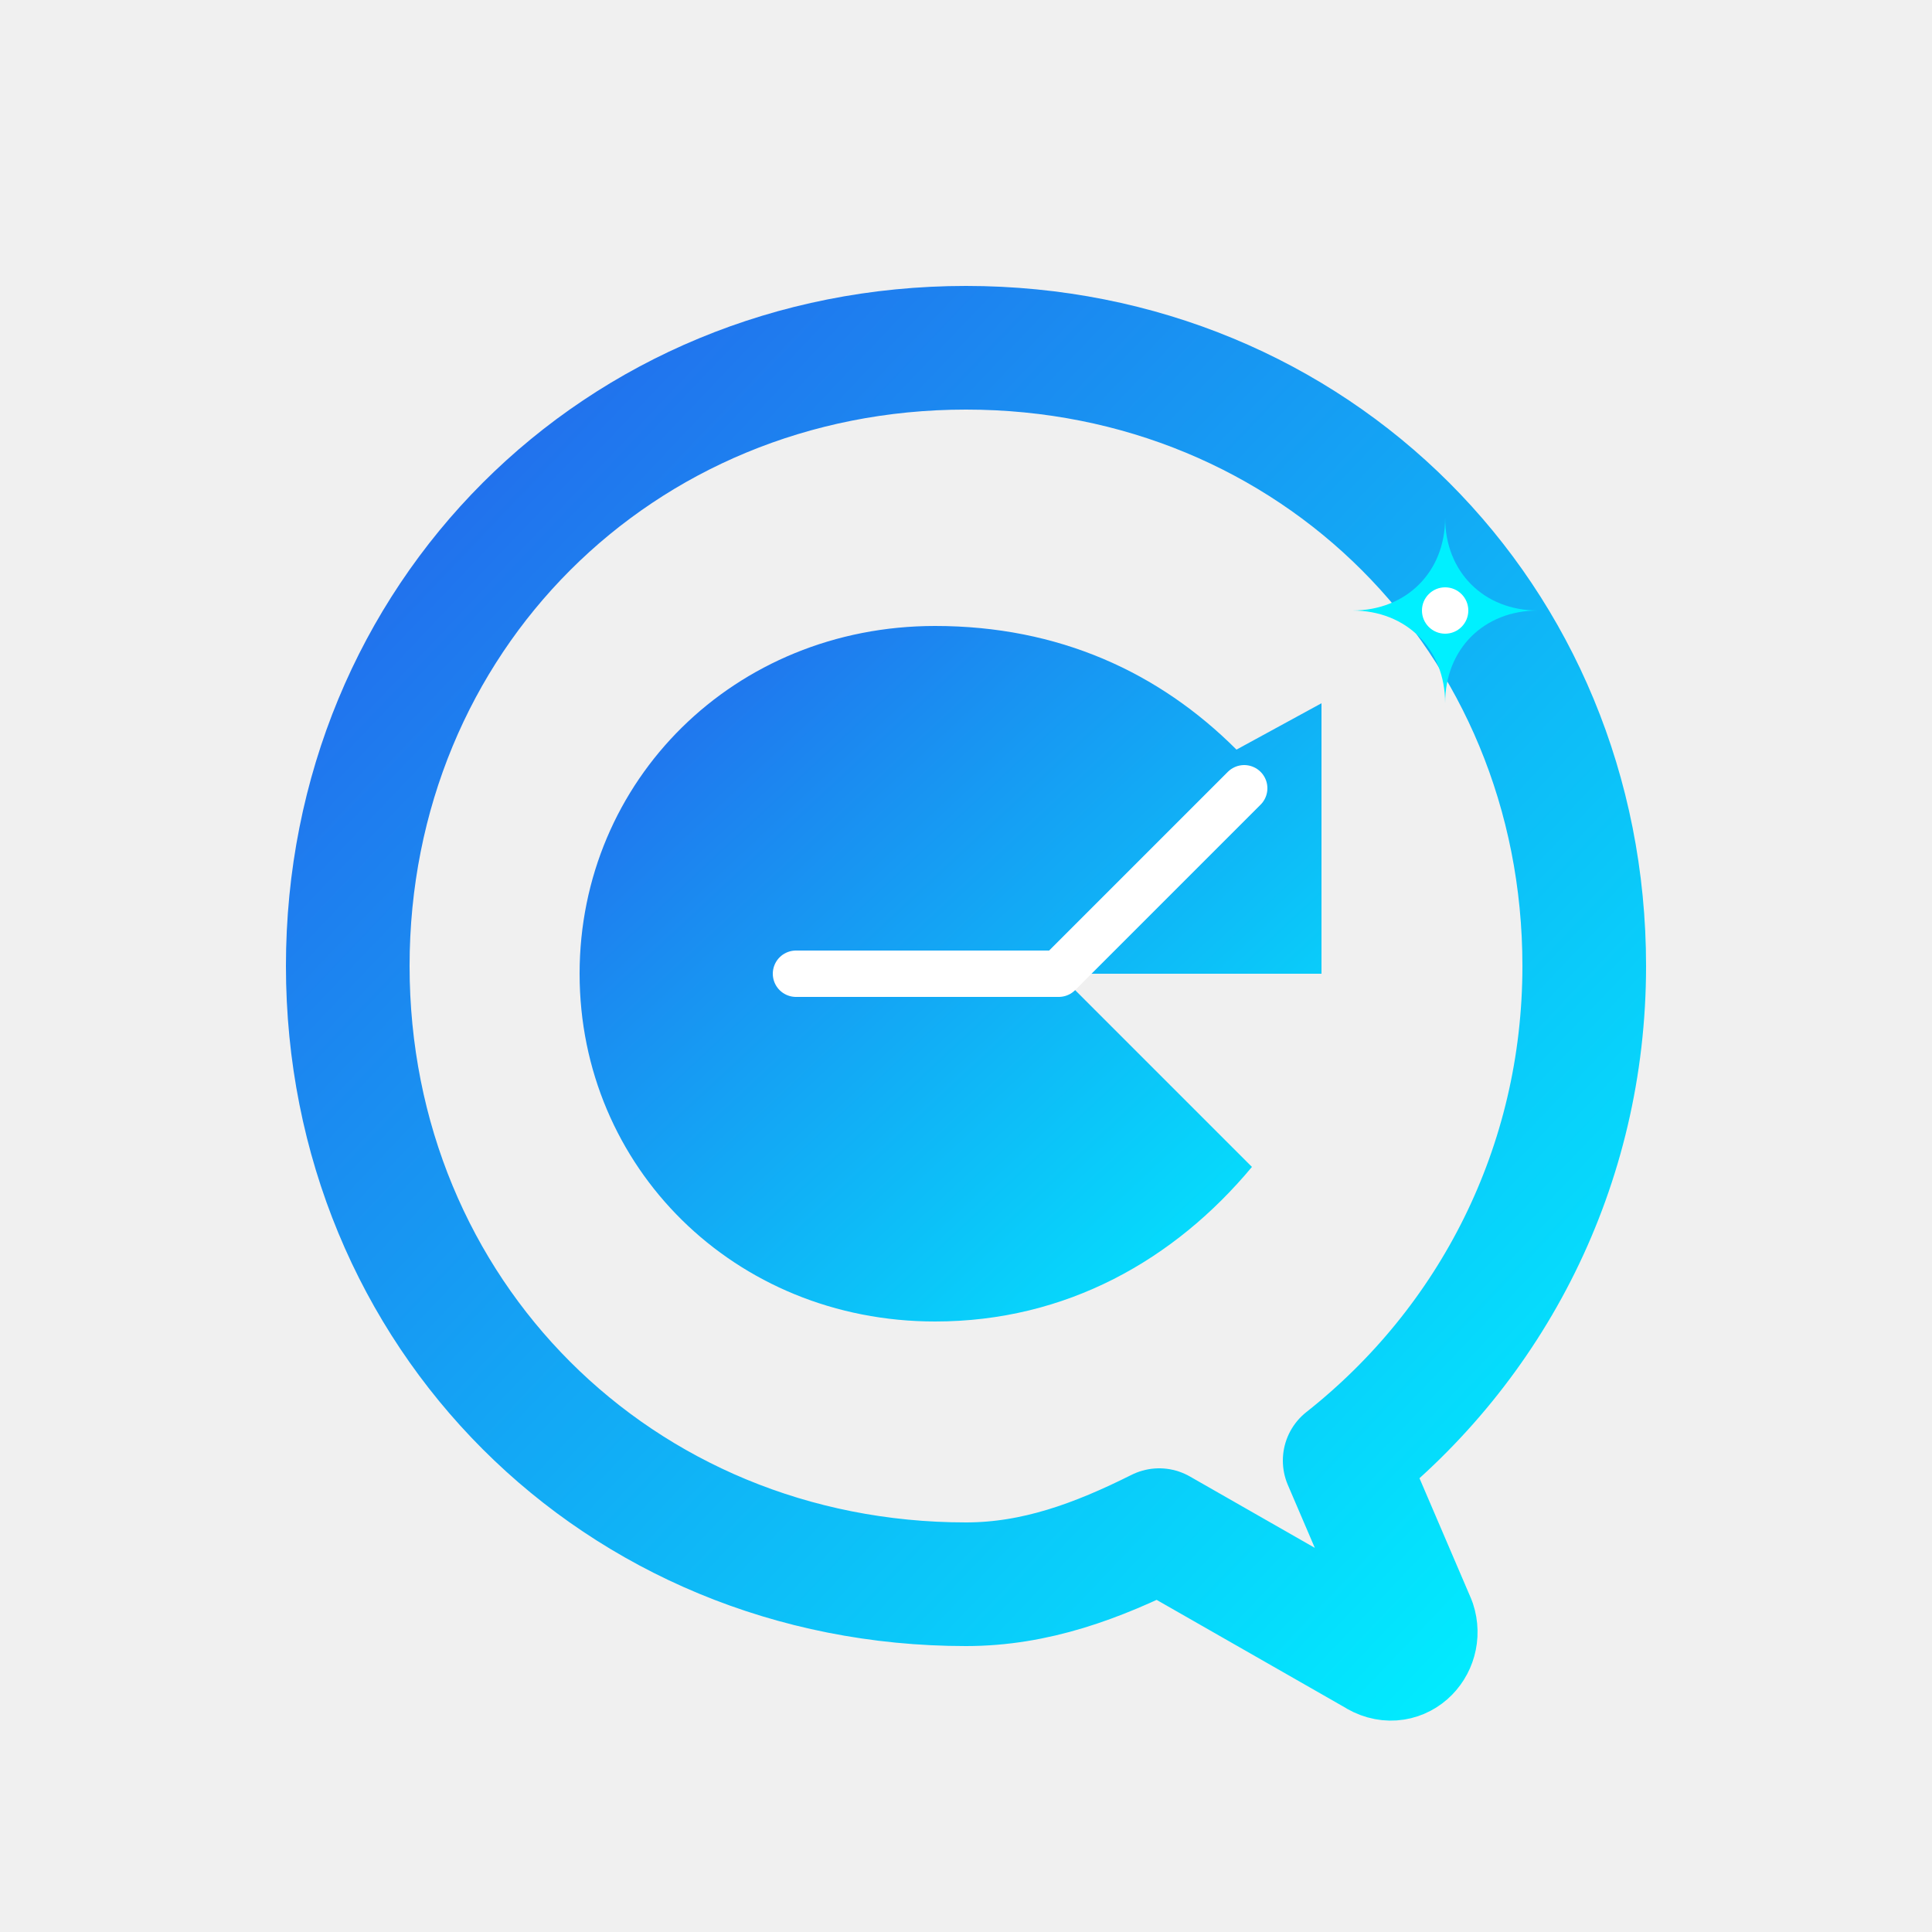
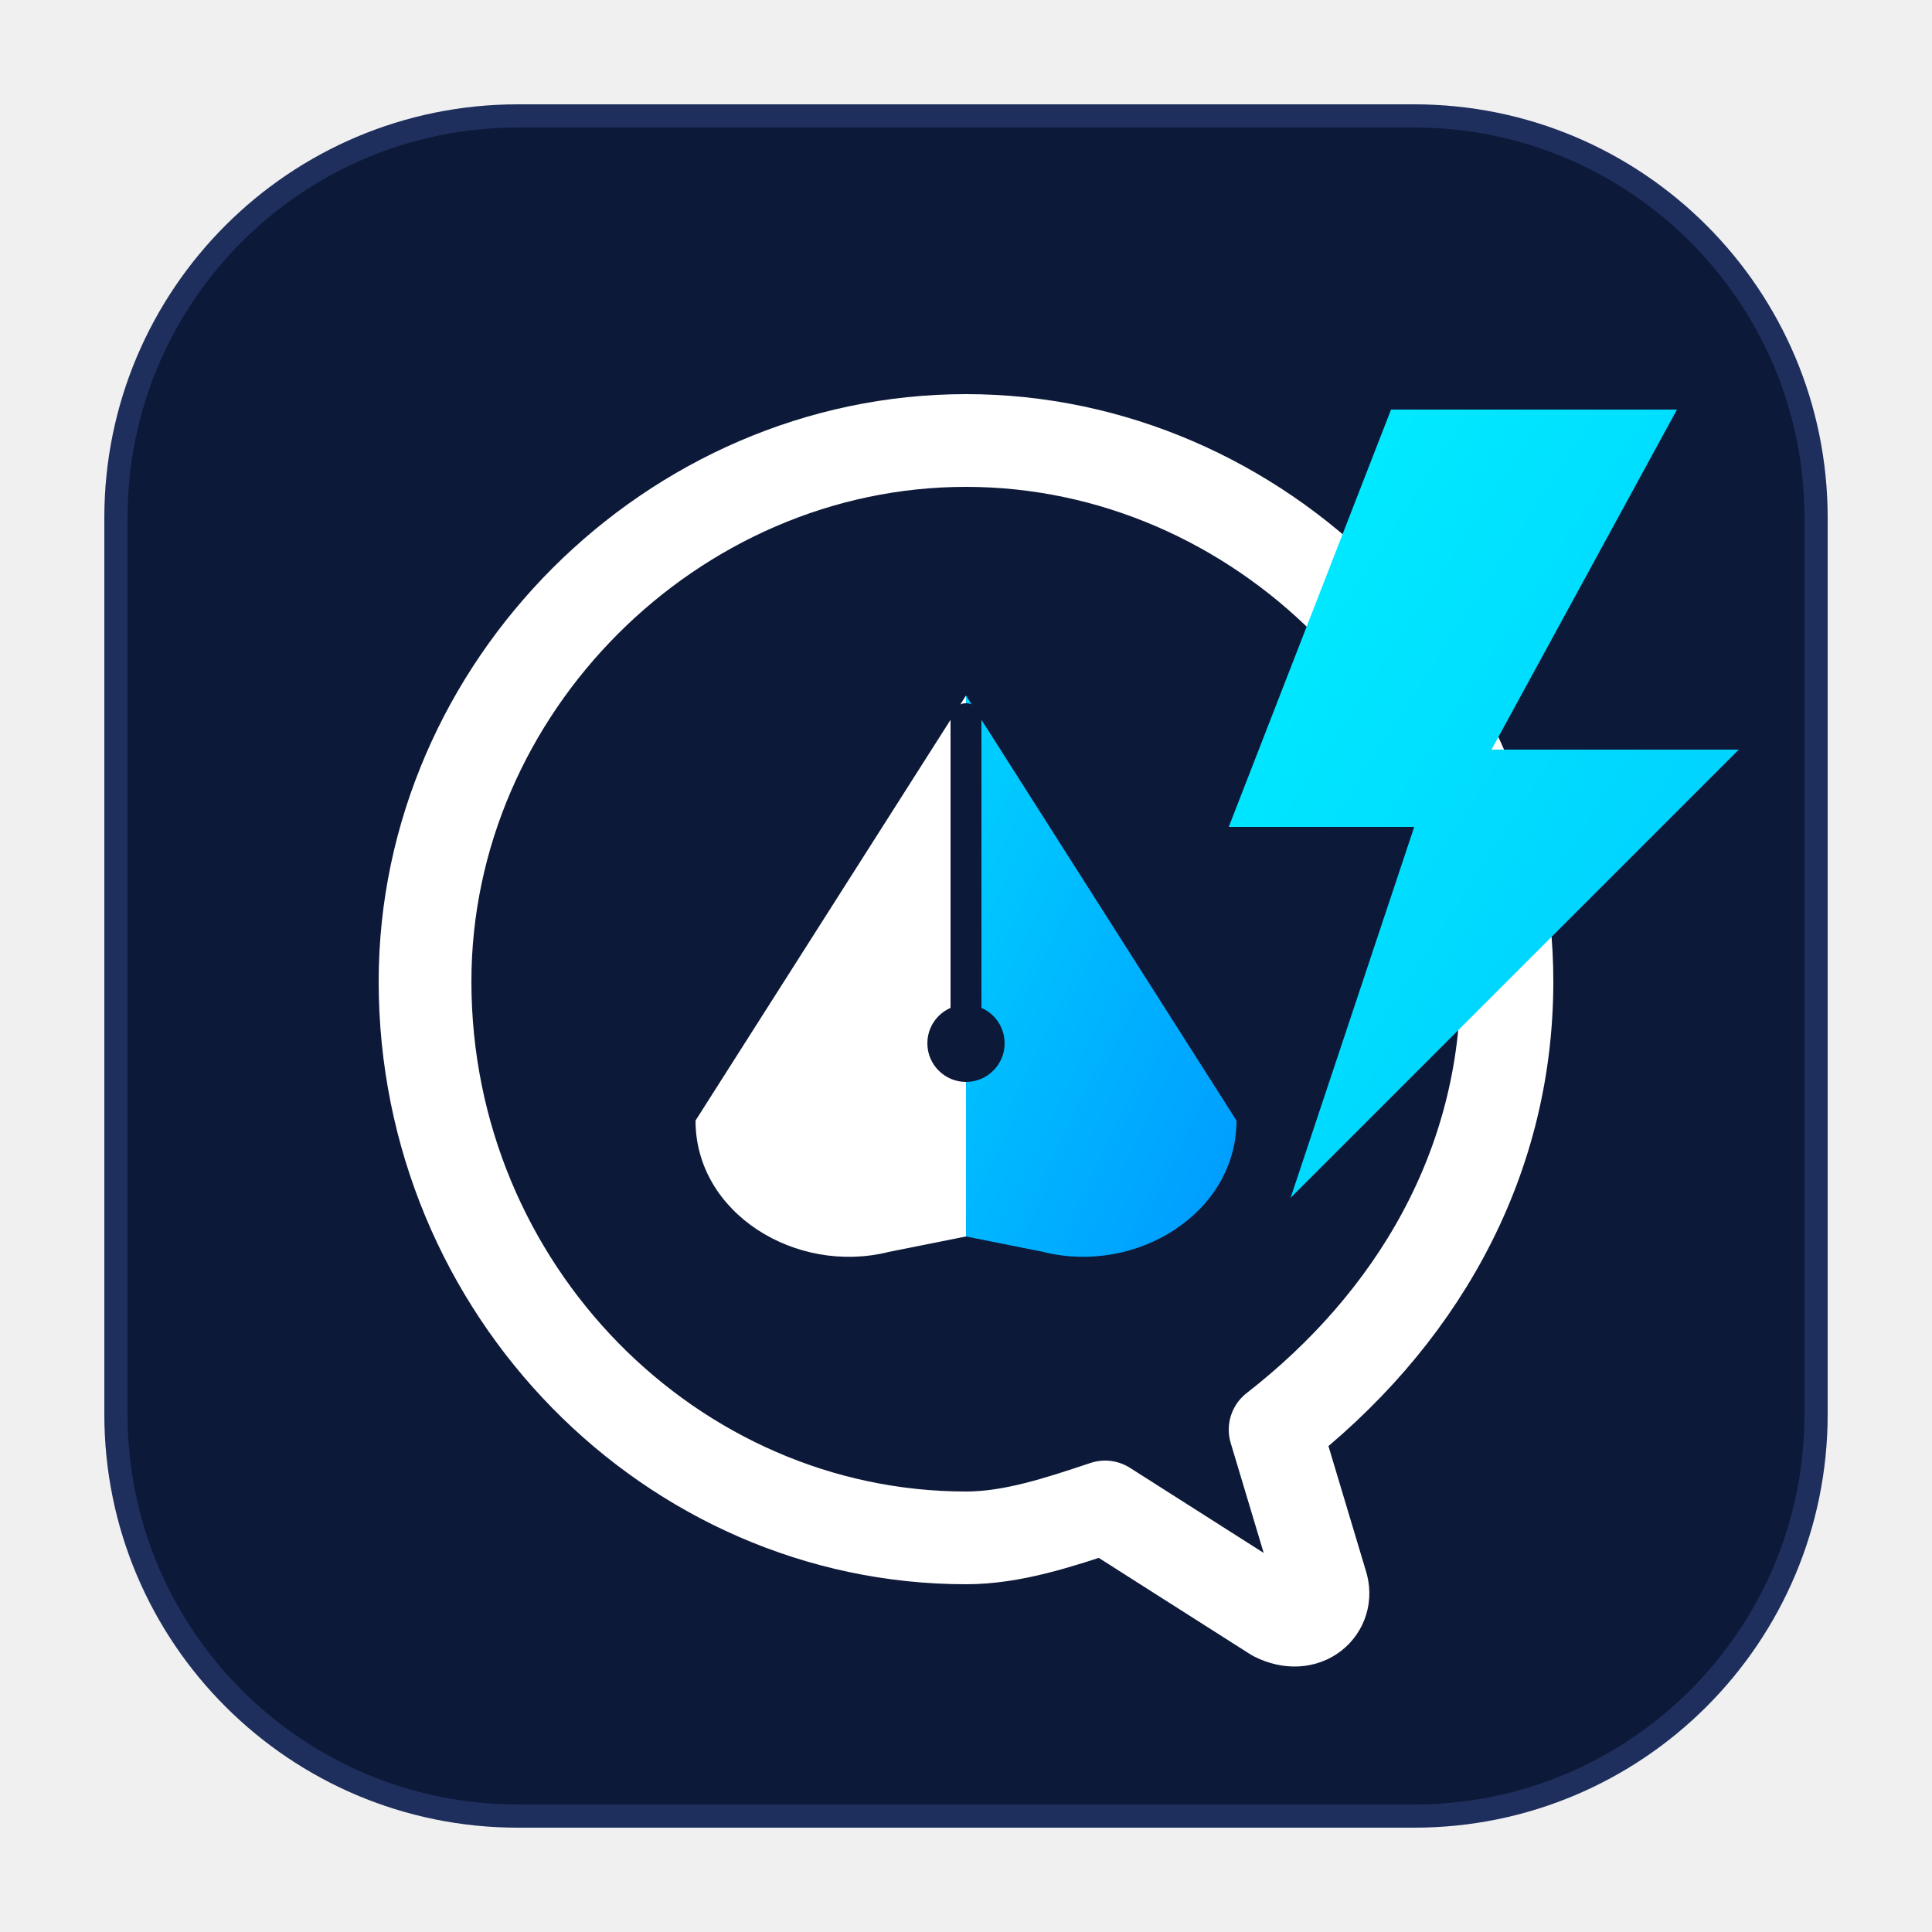
<svg xmlns="http://www.w3.org/2000/svg" viewBox="0 0 250 250" width="250" height="250">
  <defs>
-     <linearGradient id="sym-electric-fav" x1="0%" y1="0%" x2="100%" y2="100%">
-       <stop offset="0%" stop-color="#2563EB" />
-       <stop offset="100%" stop-color="#00F0FF" />
+     <linearGradient id="fav-cyan-bolt" x1="0%" y1="0%" x2="100%" y2="100%">
+       <stop offset="0%" stop-color="#00F0FF" />
+       <stop offset="100%" stop-color="#00C8FF" />
+     </linearGradient>
+     <linearGradient id="fav-nib-blue" x1="0%" y1="0%" x2="100%" y2="100%">
+       <stop offset="0%" stop-color="#00D2FF" />
+       <stop offset="100%" stop-color="#0099FF" />
    </linearGradient>
  </defs>
-   <g transform="translate(35, 25)">
-     <path d="M 90 20 C 135 20 170 55 170 100 C 170 126 158 149 139 164 L 148 185 C 149 188 146 191 143 189 L 115 173 C 107 177 99 180 90 180 C 45 180 10 145 10 100 C 10 55 45 20 90 20 Z" fill="none" stroke="url(#sym-electric-fav)" stroke-width="16" stroke-linecap="round" stroke-linejoin="round" />
-     <path d="M 125 72 C 115 62 102 56 86 56 C 60 56 40 76 40 101 C 40 126 60 146 86 146 C 103 146 117 138 127 126 L 102 101 L 136 101 L 136 66 Z" fill="url(#sym-electric-fav)" />
-     <path d="M 68 101 L 102 101 L 126 77" fill="none" stroke="#FFFFFF" stroke-width="6" stroke-linecap="round" stroke-linejoin="round" />
-     <g transform="translate(152, 54)">
-       <path d="M 0 -12 C 0 -5 5 0 12 0 C 5 0 0 5 0 12 C 0 5 -5 0 -12 0 C -5 0 0 -5 0 -12 Z" fill="#00F0FF" />
-       <circle cx="0" cy="0" r="3" fill="#FFFFFF" />
-     </g>
+   <g transform="translate(15, 15)">
+     <rect x="0" y="0" width="220" height="220" rx="52" fill="#0D1938" stroke="#1E2F5D" stroke-width="3" />
+     <path d="M 110 42 C 148 42 180 74 180 112 C 180 136 168 156 150 170 L 156 190 C 157 193 154 196 150 194 L 128 180 C 122 182 116 184 110 184 C 72 184 40 152 40 112 C 40 74 72 42 110 42 Z" fill="none" stroke="#FFFFFF" stroke-width="12" stroke-linecap="round" stroke-linejoin="round" />
+     <path d="M 110 75 L 75 130 C 75 142 88 150 100 147 L 110 145 Z" fill="#FFFFFF" />
+     <path d="M 110 75 L 145 130 C 145 142 132 150 120 147 L 110 145 Z" fill="url(#fav-nib-blue)" />
+     <circle cx="110" cy="120" r="5" fill="#0D1938" />
+     <line x1="110" y1="78" x2="110" y2="120" stroke="#0D1938" stroke-width="4" stroke-linecap="round" />
+     <polygon points="165,38 202,38 178,82 210,82 152,140 168,92 144,92" fill="url(#fav-cyan-bolt)" />
  </g>
</svg>
